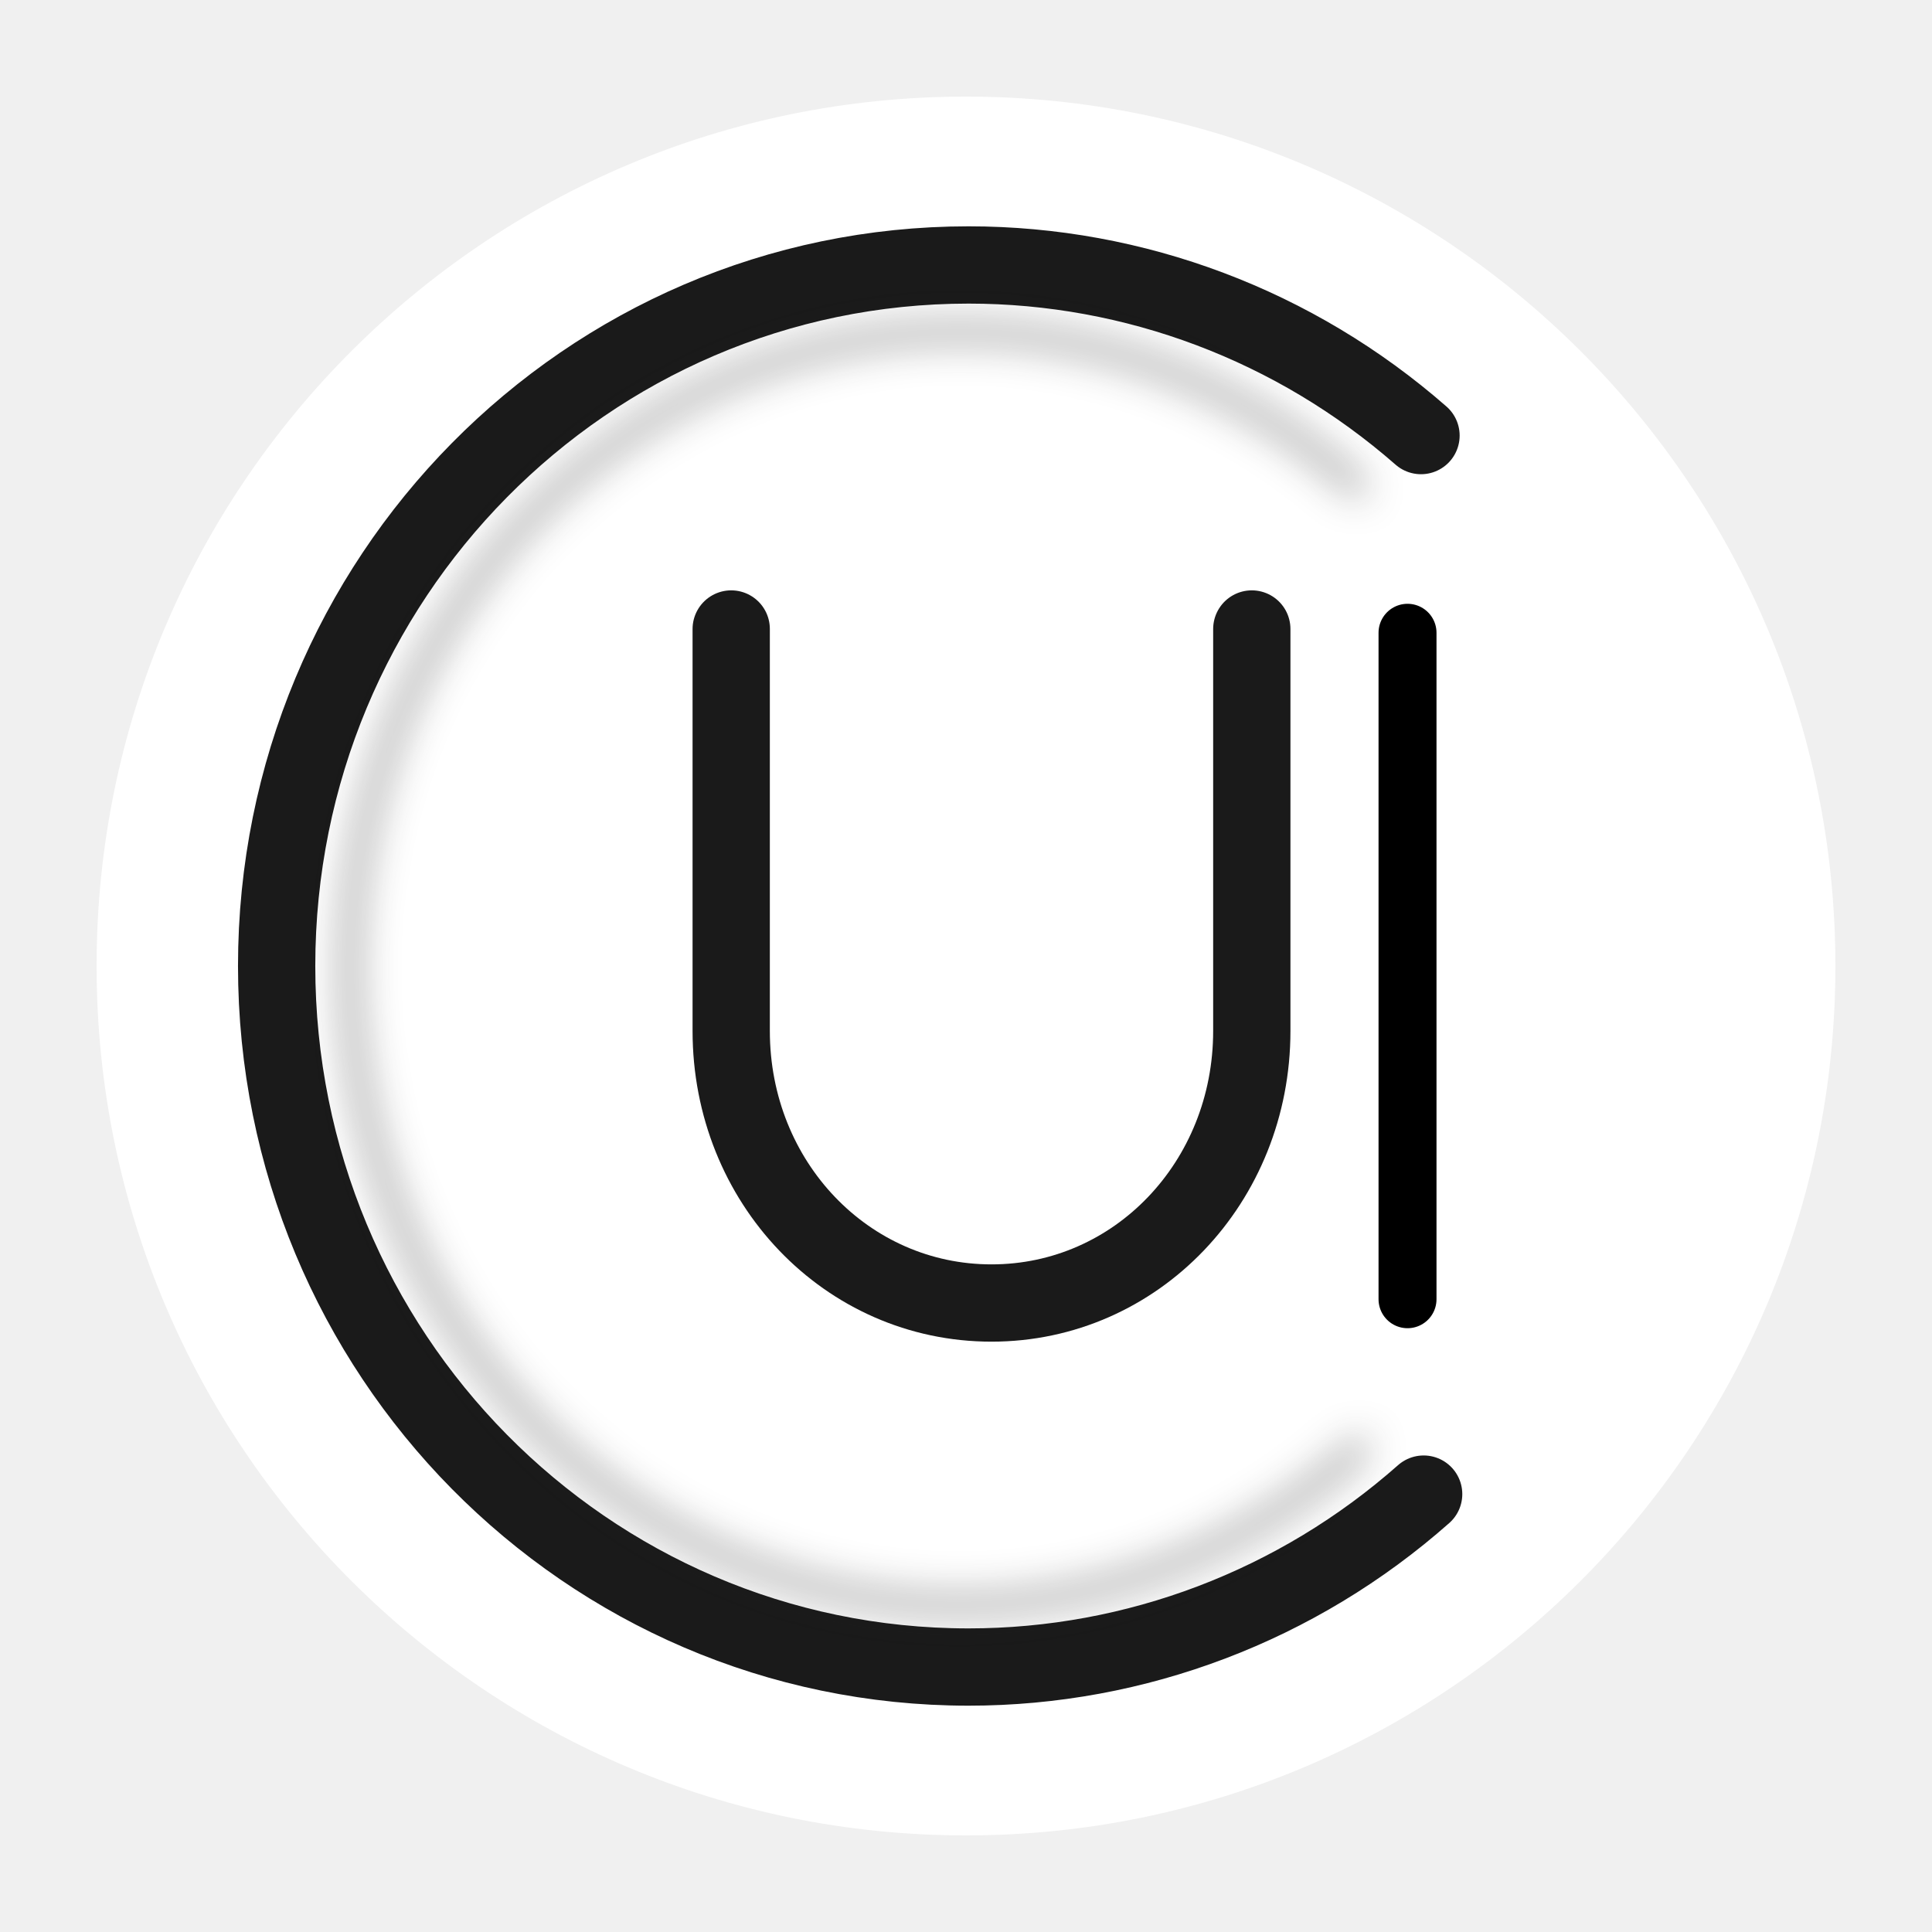
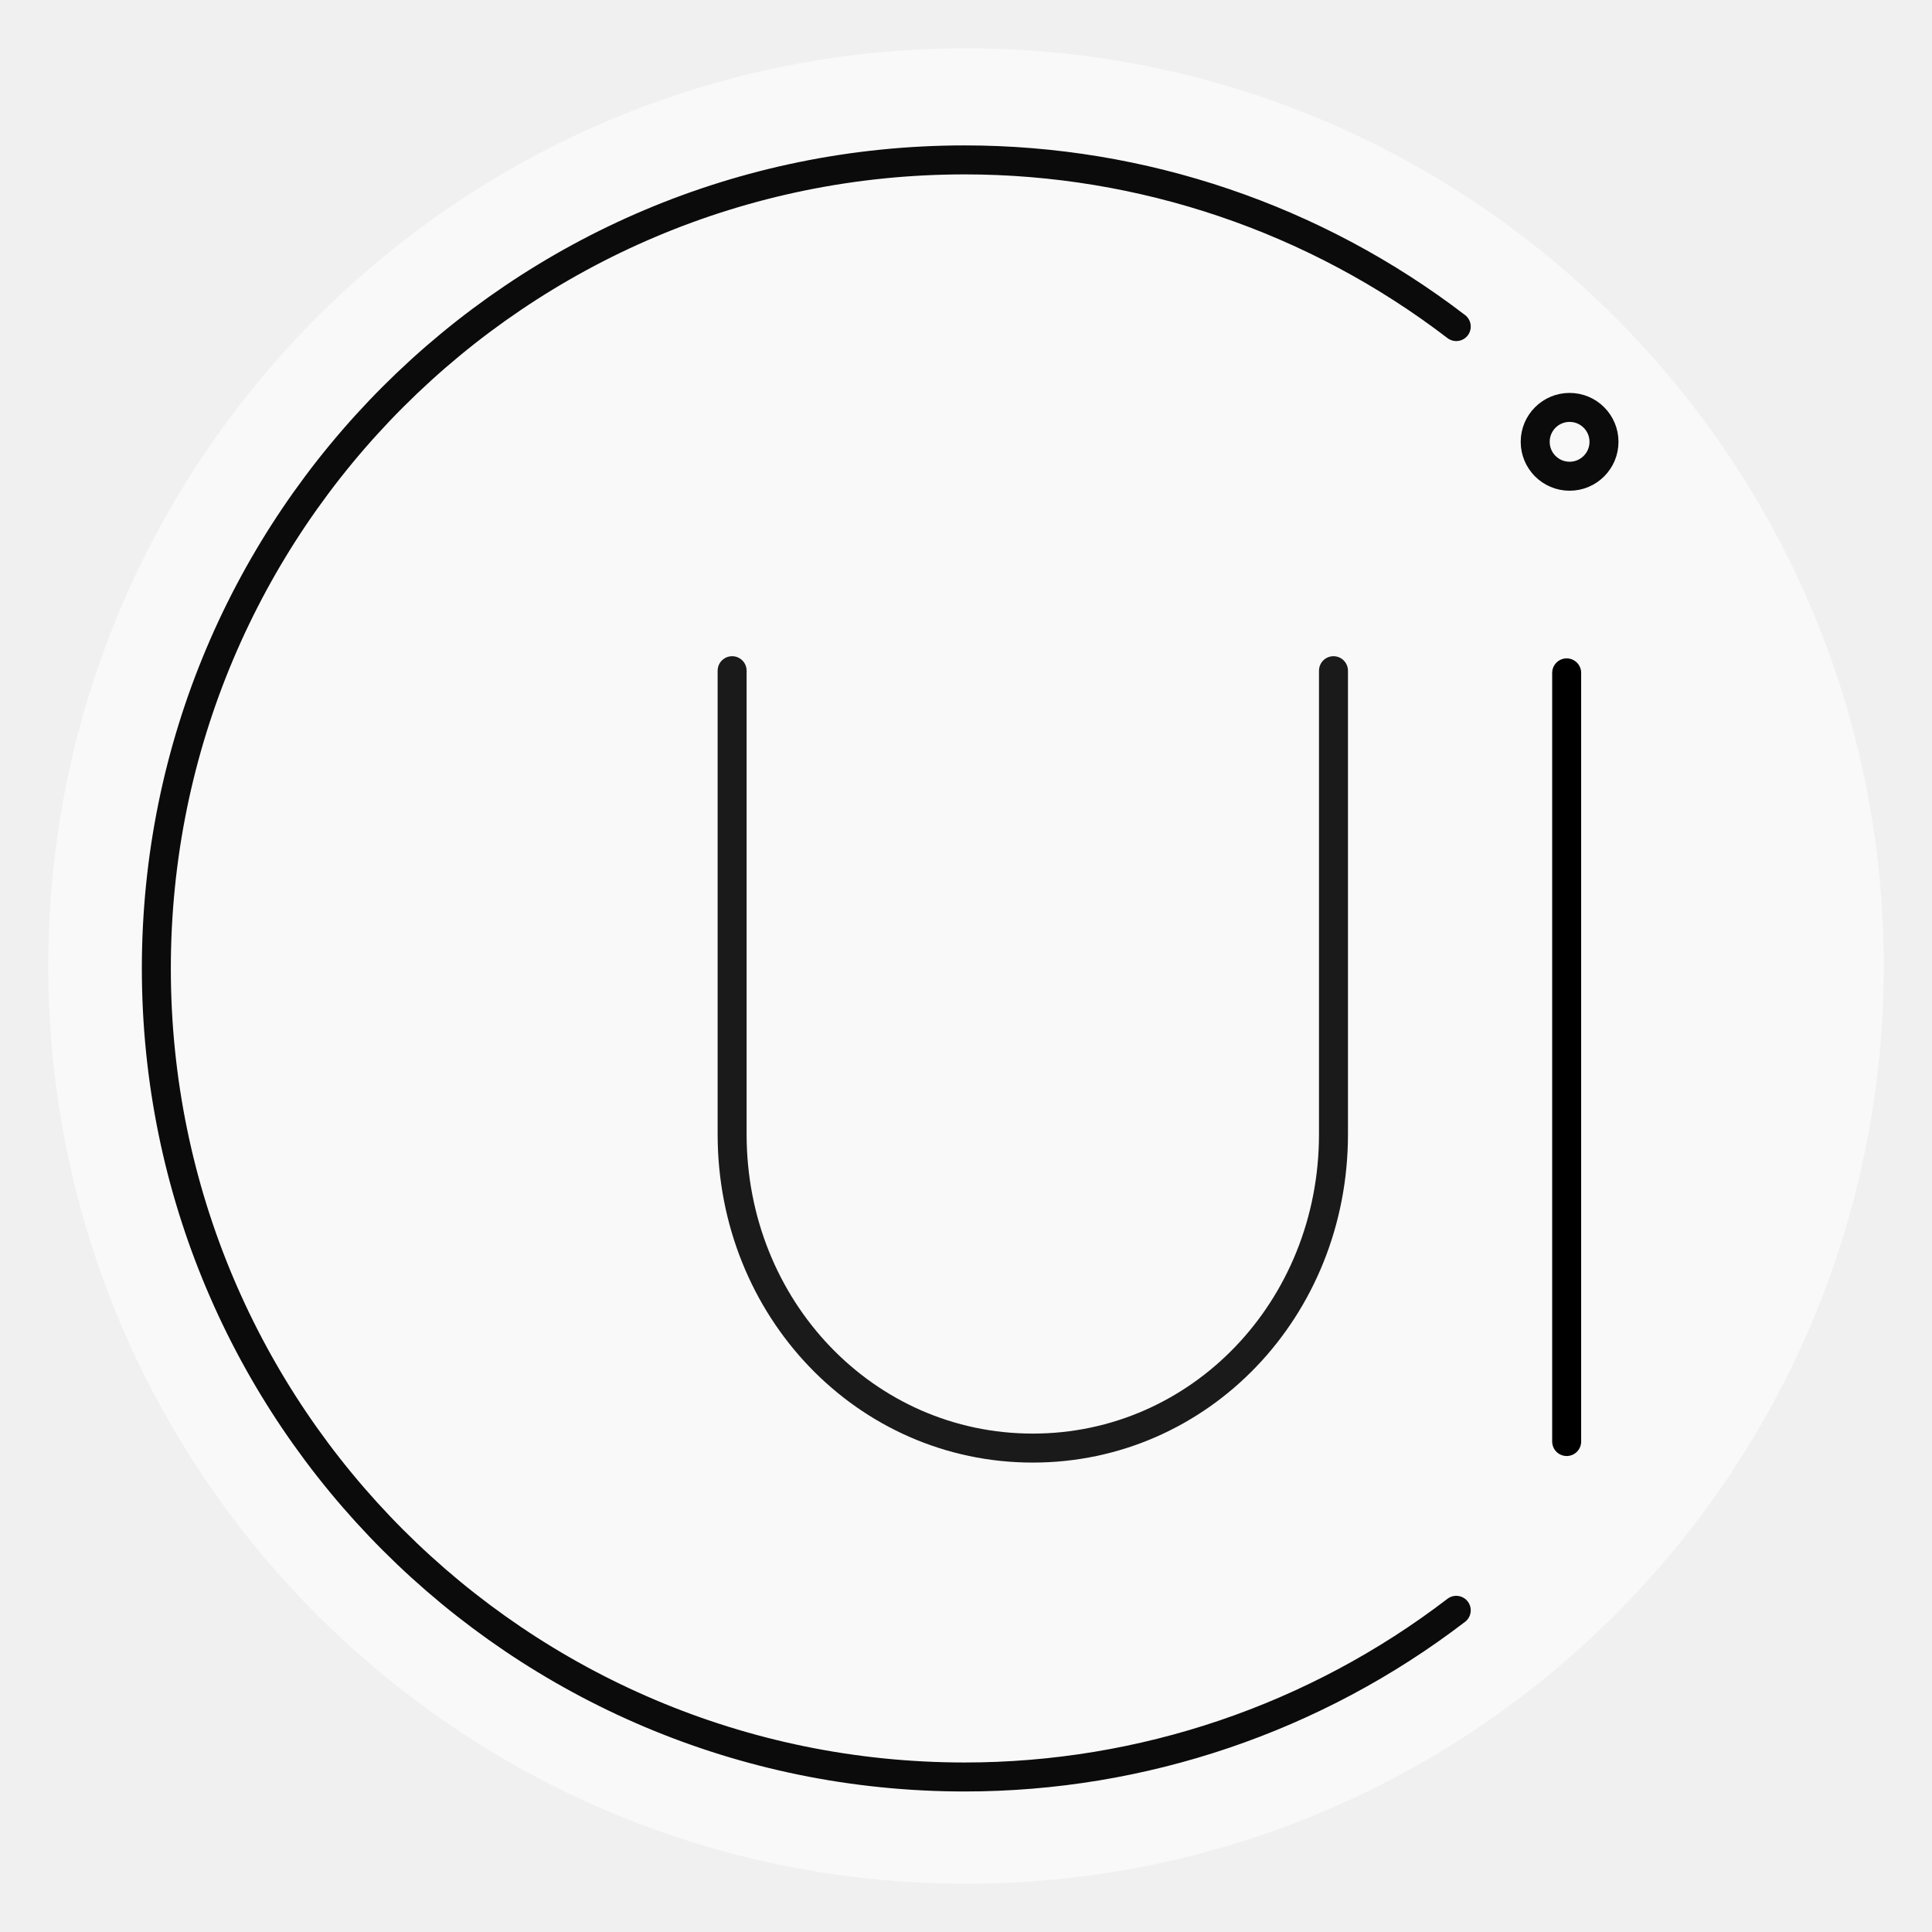
<svg xmlns="http://www.w3.org/2000/svg" width="200" height="200" viewBox="0 0 200 200" version="1.1" id="svg8">
-   <defs id="defs2">
-     <filter height="1.074" y="-0.037" width="1.09" x="-0.045" id="filter857" style="color-interpolation-filters:sRGB">
-       <feGaussianBlur id="feGaussianBlur859" stdDeviation="2.23" />
-     </filter>
-   </defs>
-   <circle style="opacity:1;fill:#ffffff;stroke-width:4;stroke-linecap:round;stroke-linejoin:round;stroke-miterlimit:4;stroke-dasharray:none;paint-order:fill markers stroke;stroke:none" id="path832" cx="100" cy="100" r="90" />
-   <path id="path909" style="color:#000000;font-style:normal;font-variant:normal;font-weight:normal;font-stretch:normal;font-size:medium;line-height:normal;font-family:sans-serif;font-variant-ligatures:normal;font-variant-position:normal;font-variant-caps:normal;font-variant-numeric:normal;font-variant-alternates:normal;font-variant-east-asian:normal;font-feature-settings:normal;font-variation-settings:normal;text-indent:0;text-align:start;text-decoration:none;text-decoration-line:none;text-decoration-style:solid;text-decoration-color:#000000;letter-spacing:normal;word-spacing:normal;text-transform:none;writing-mode:lr-tb;direction:ltr;text-orientation:mixed;dominant-baseline:auto;baseline-shift:baseline;text-anchor:start;white-space:normal;shape-padding:0;shape-margin:0;inline-size:0;clip-rule:nonzero;display:inline;overflow:visible;visibility:visible;isolation:auto;mix-blend-mode:normal;color-interpolation:sRGB;color-interpolation-filters:linearRGB;solid-color:#000000;solid-opacity:1;vector-effect:none;fill:none;fill-opacity:1;fill-rule:nonzero;stroke:#1a1a1a;stroke-width:8;stroke-linecap:round;stroke-linejoin:round;stroke-miterlimit:4;stroke-dasharray:none;stroke-dashoffset:0;stroke-opacity:1;paint-order:fill markers stroke;color-rendering:auto;image-rendering:auto;shape-rendering:auto;text-rendering:auto;enable-background:accumulate;stop-color:#000000" d="m 129.586,65.113 v 41.611 c 0,15.664 -11.959,28.164 -26.946,28.164 v 0 c -14.987,0 -26.946,-12.499 -26.946,-28.164 V 65.113" />
-   <path style="fill:none;stroke:#000000;stroke-width:6;stroke-linecap:round;stroke-linejoin:round;stroke-miterlimit:4;stroke-dasharray:none;stroke-opacity:1" d="M 145.706,65.504 V 134.496" id="path911" />
-   <path id="path915" style="fill:none;stroke:#1a1a1a;stroke-width:8;stroke-linecap:round;stroke-linejoin:round;stroke-miterlimit:4;stroke-dasharray:none;paint-order:fill markers stroke" d="M 147.376,154.669 A 71.629,72.571 0 0 1 100.267,172.571 71.629,72.571 0 0 1 28.638,100 71.629,72.571 0 0 1 100.267,27.429 71.629,72.571 0 0 1 147.102,45.091" />
-   <path transform="matrix(0.8808155,0,0,0.9083296,5.878038,4.37305)" d="m 153.184,160.224 a 71.629,72.571 0 0 1 -47.108,17.903 71.629,72.571 0 0 1 -71.629,-72.571 71.629,72.571 0 0 1 71.629,-72.571 71.629,72.571 0 0 1 46.835,17.662" style="fill:none;stroke:#1a1a1a;stroke-width:2.236;stroke-linecap:round;stroke-linejoin:round;stroke-miterlimit:4;stroke-dasharray:none;paint-order:fill markers stroke;filter:url(#filter857);opacity:0.41" id="path847" />
+   <defs id="defs2" />
+   <circle style="fill:#f9f9f9;stroke:none;stroke-width:2;stroke-linecap:round;stroke-linejoin:round;stroke-opacity:0.992;paint-order:fill markers stroke" id="path840" cx="100" cy="100" r="95" />
+   <g id="g838" transform="matrix(0.8902247,0,0,0.8904256,10.84302,11.20998)" style="stroke-width:3.37;stroke-miterlimit:4;stroke-dasharray:none">
+     <path id="path909" style="color:#000000;font-style:normal;font-variant:normal;font-weight:normal;font-stretch:normal;font-size:medium;line-height:normal;font-family:sans-serif;font-variant-ligatures:normal;font-variant-position:normal;font-variant-caps:normal;font-variant-numeric:normal;font-variant-alternates:normal;font-variant-east-asian:normal;font-feature-settings:normal;font-variation-settings:normal;text-indent:0;text-align:start;text-decoration:none;text-decoration-line:none;text-decoration-style:solid;text-decoration-color:#000000;letter-spacing:normal;word-spacing:normal;text-transform:none;writing-mode:lr-tb;direction:ltr;text-orientation:mixed;dominant-baseline:auto;baseline-shift:baseline;text-anchor:start;white-space:normal;shape-padding:0;shape-margin:0;inline-size:0;clip-rule:nonzero;display:inline;overflow:visible;visibility:visible;isolation:auto;mix-blend-mode:normal;color-interpolation:sRGB;color-interpolation-filters:linearRGB;solid-color:#000000;solid-opacity:1;vector-effect:none;fill:none;fill-opacity:1;fill-rule:nonzero;stroke:#1a1a1a;stroke-width:3.37;stroke-linecap:round;stroke-linejoin:round;stroke-miterlimit:4;stroke-dasharray:none;stroke-dashoffset:0;stroke-opacity:1;paint-order:fill markers stroke;color-rendering:auto;image-rendering:auto;shape-rendering:auto;text-rendering:auto;enable-background:accumulate;stop-color:#000000" d="m 142.883,65.385 v 53.898 c 0,20.289 -15.518,36.48 -34.964,36.48 v 0 c -19.447,0 -34.964,-16.19 -34.964,-36.48 V 65.385" class="u" />
+     <path style="fill:none;stroke:#000000;stroke-width:3.37;stroke-linecap:round;stroke-linejoin:round;stroke-miterlimit:4;stroke-dasharray:none;stroke-opacity:1" d="M 170,65.637 V 155" id="path911" class="i" />
+     <path id="path834" style="fill:none;stroke:#000000;stroke-width:3.37;stroke-linecap:round;stroke-linejoin:round;stroke-miterlimit:4;stroke-dasharray:none;stroke-opacity:0.956;paint-order:fill markers stroke" d="m 174.34,38.776 a 4,4 0 0 1 -4,4 4,4 0 0 1 -4,-4 4,4 0 0 1 4,-4 4,4 0 0 1 4,4 z" class="dot" />
+     <path id="path845" style="fill:none;stroke:#000000;stroke-width:3.37;stroke-linecap:round;stroke-linejoin:round;stroke-miterlimit:4;stroke-dasharray:none;stroke-opacity:0.956;paint-order:fill markers stroke" d="M 157.16,174.624 A 94,94 0 0 1 100,194 94,94 0 0 1 6,100 94,94 0 0 1 100,6 94,94 0 0 1 157.161,25.377" class="outer-ring" />
+   </g>
</svg>
